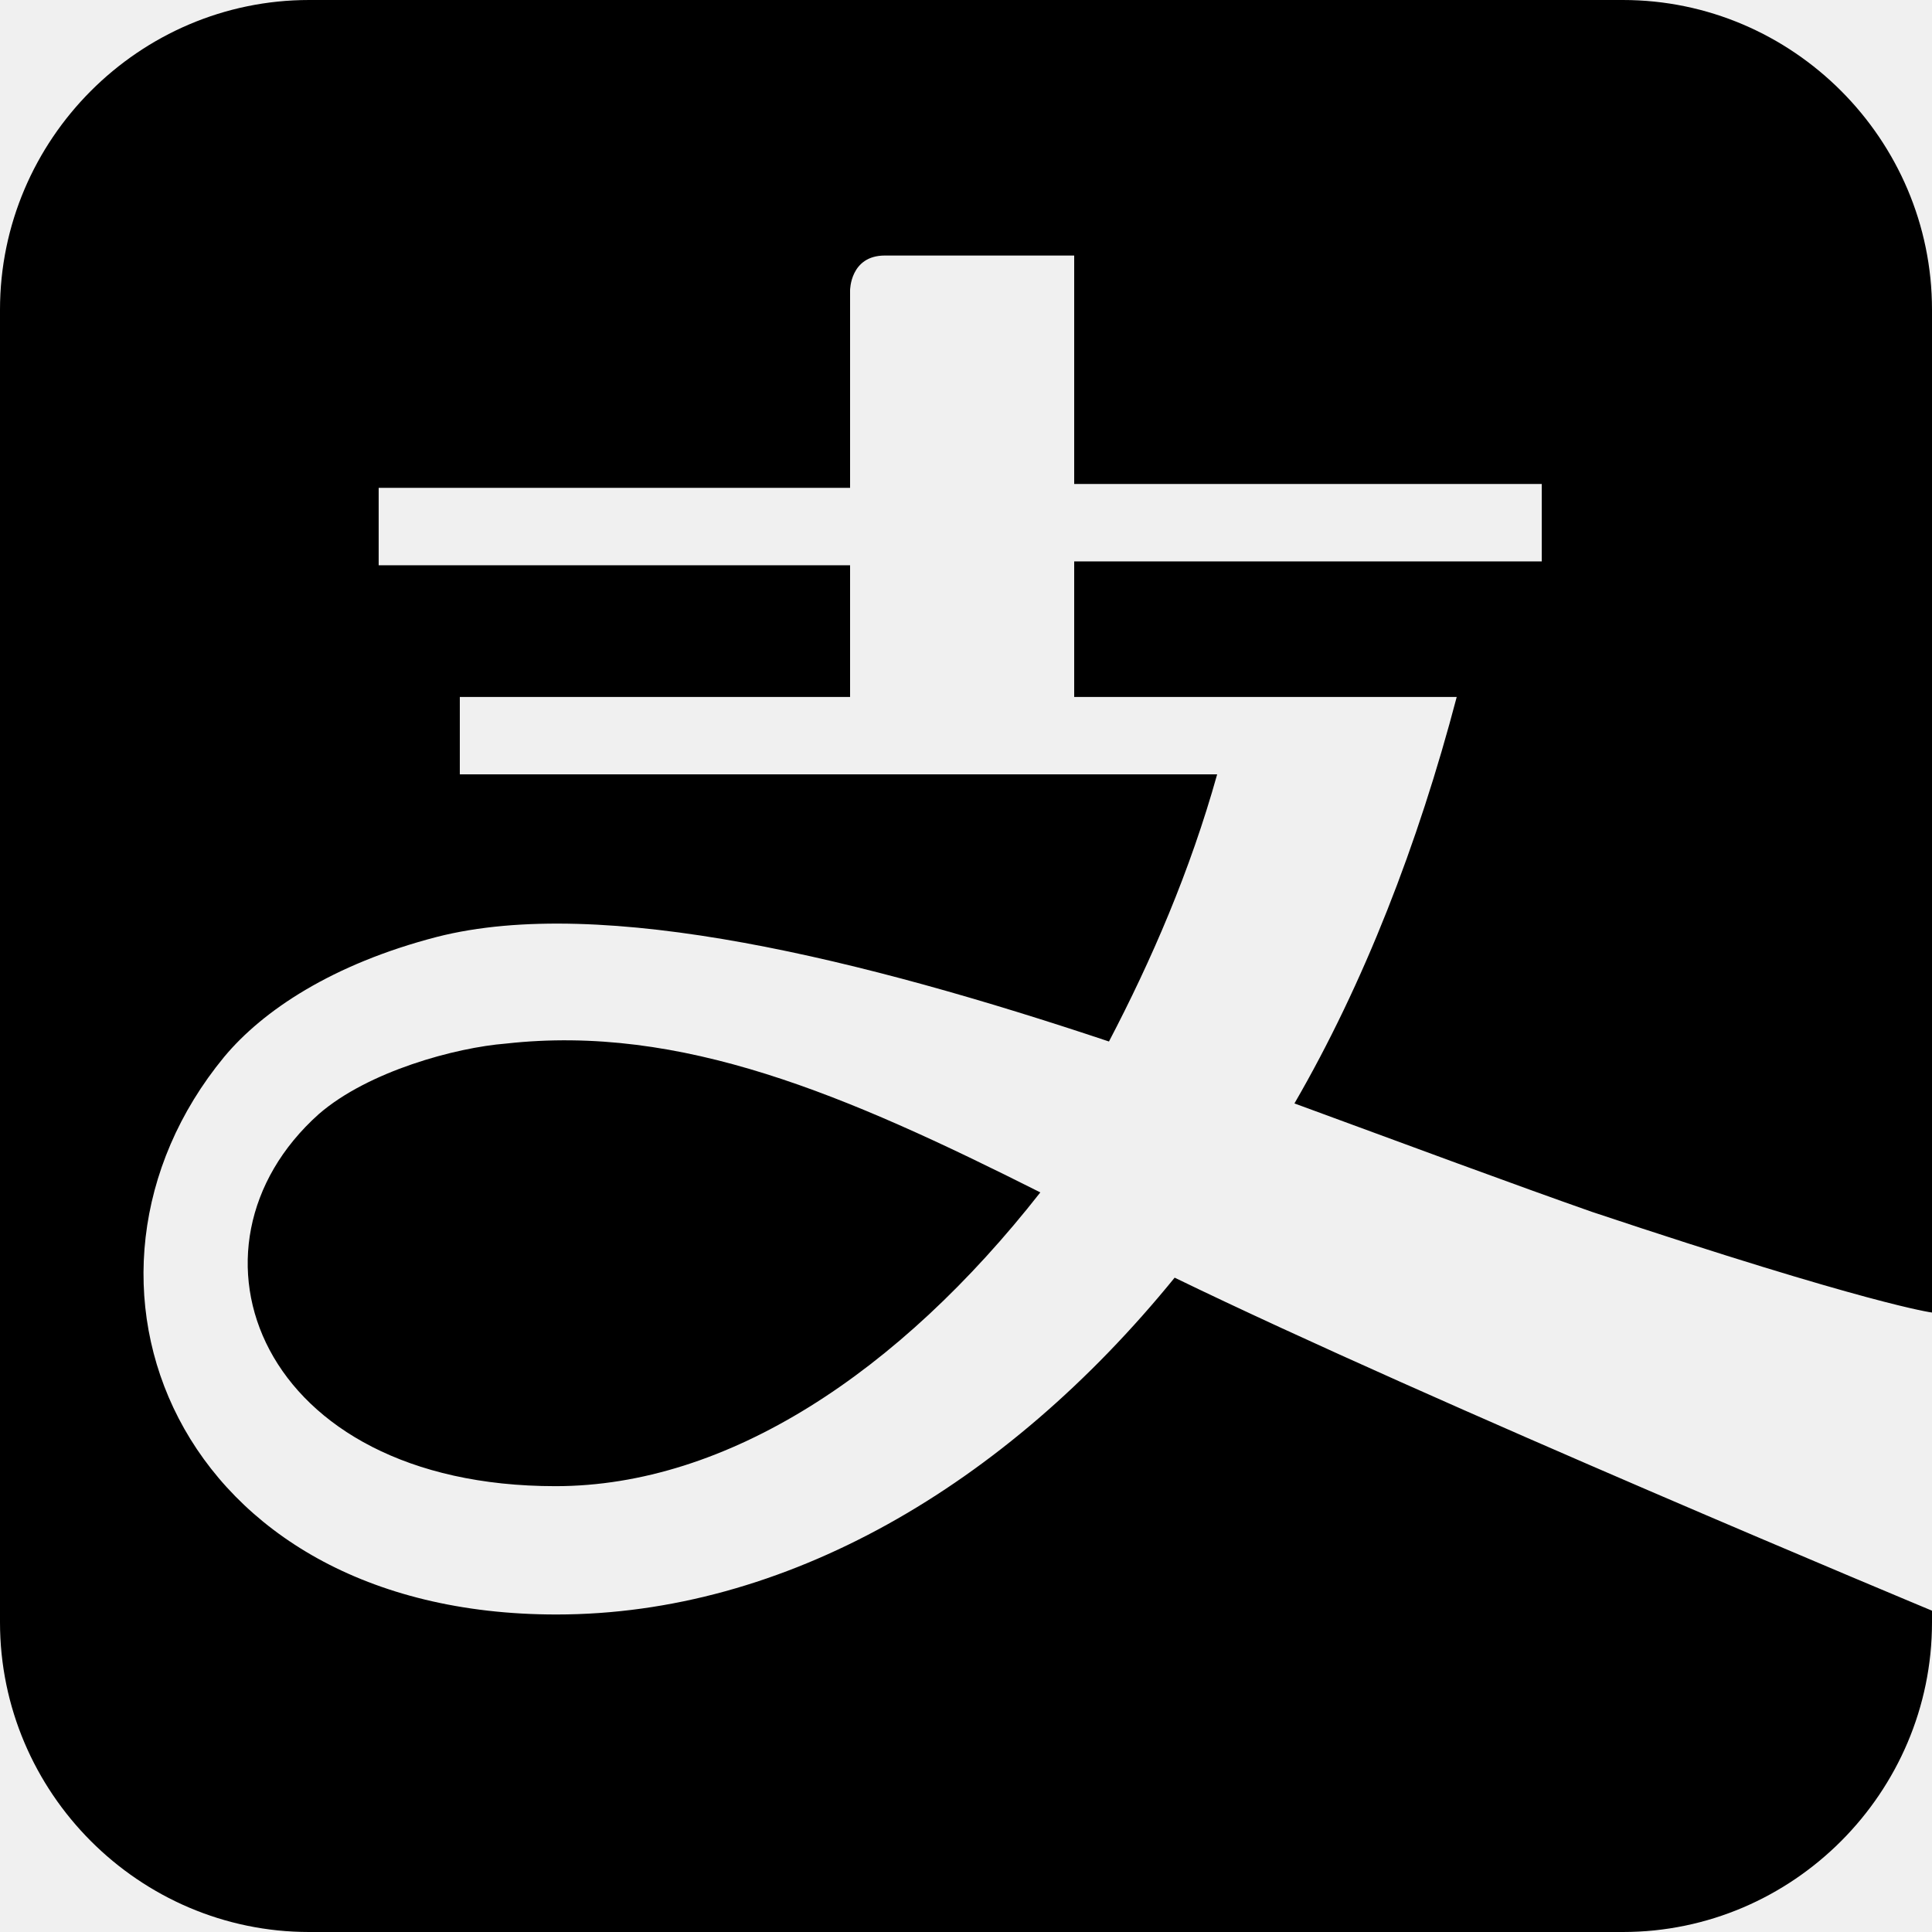
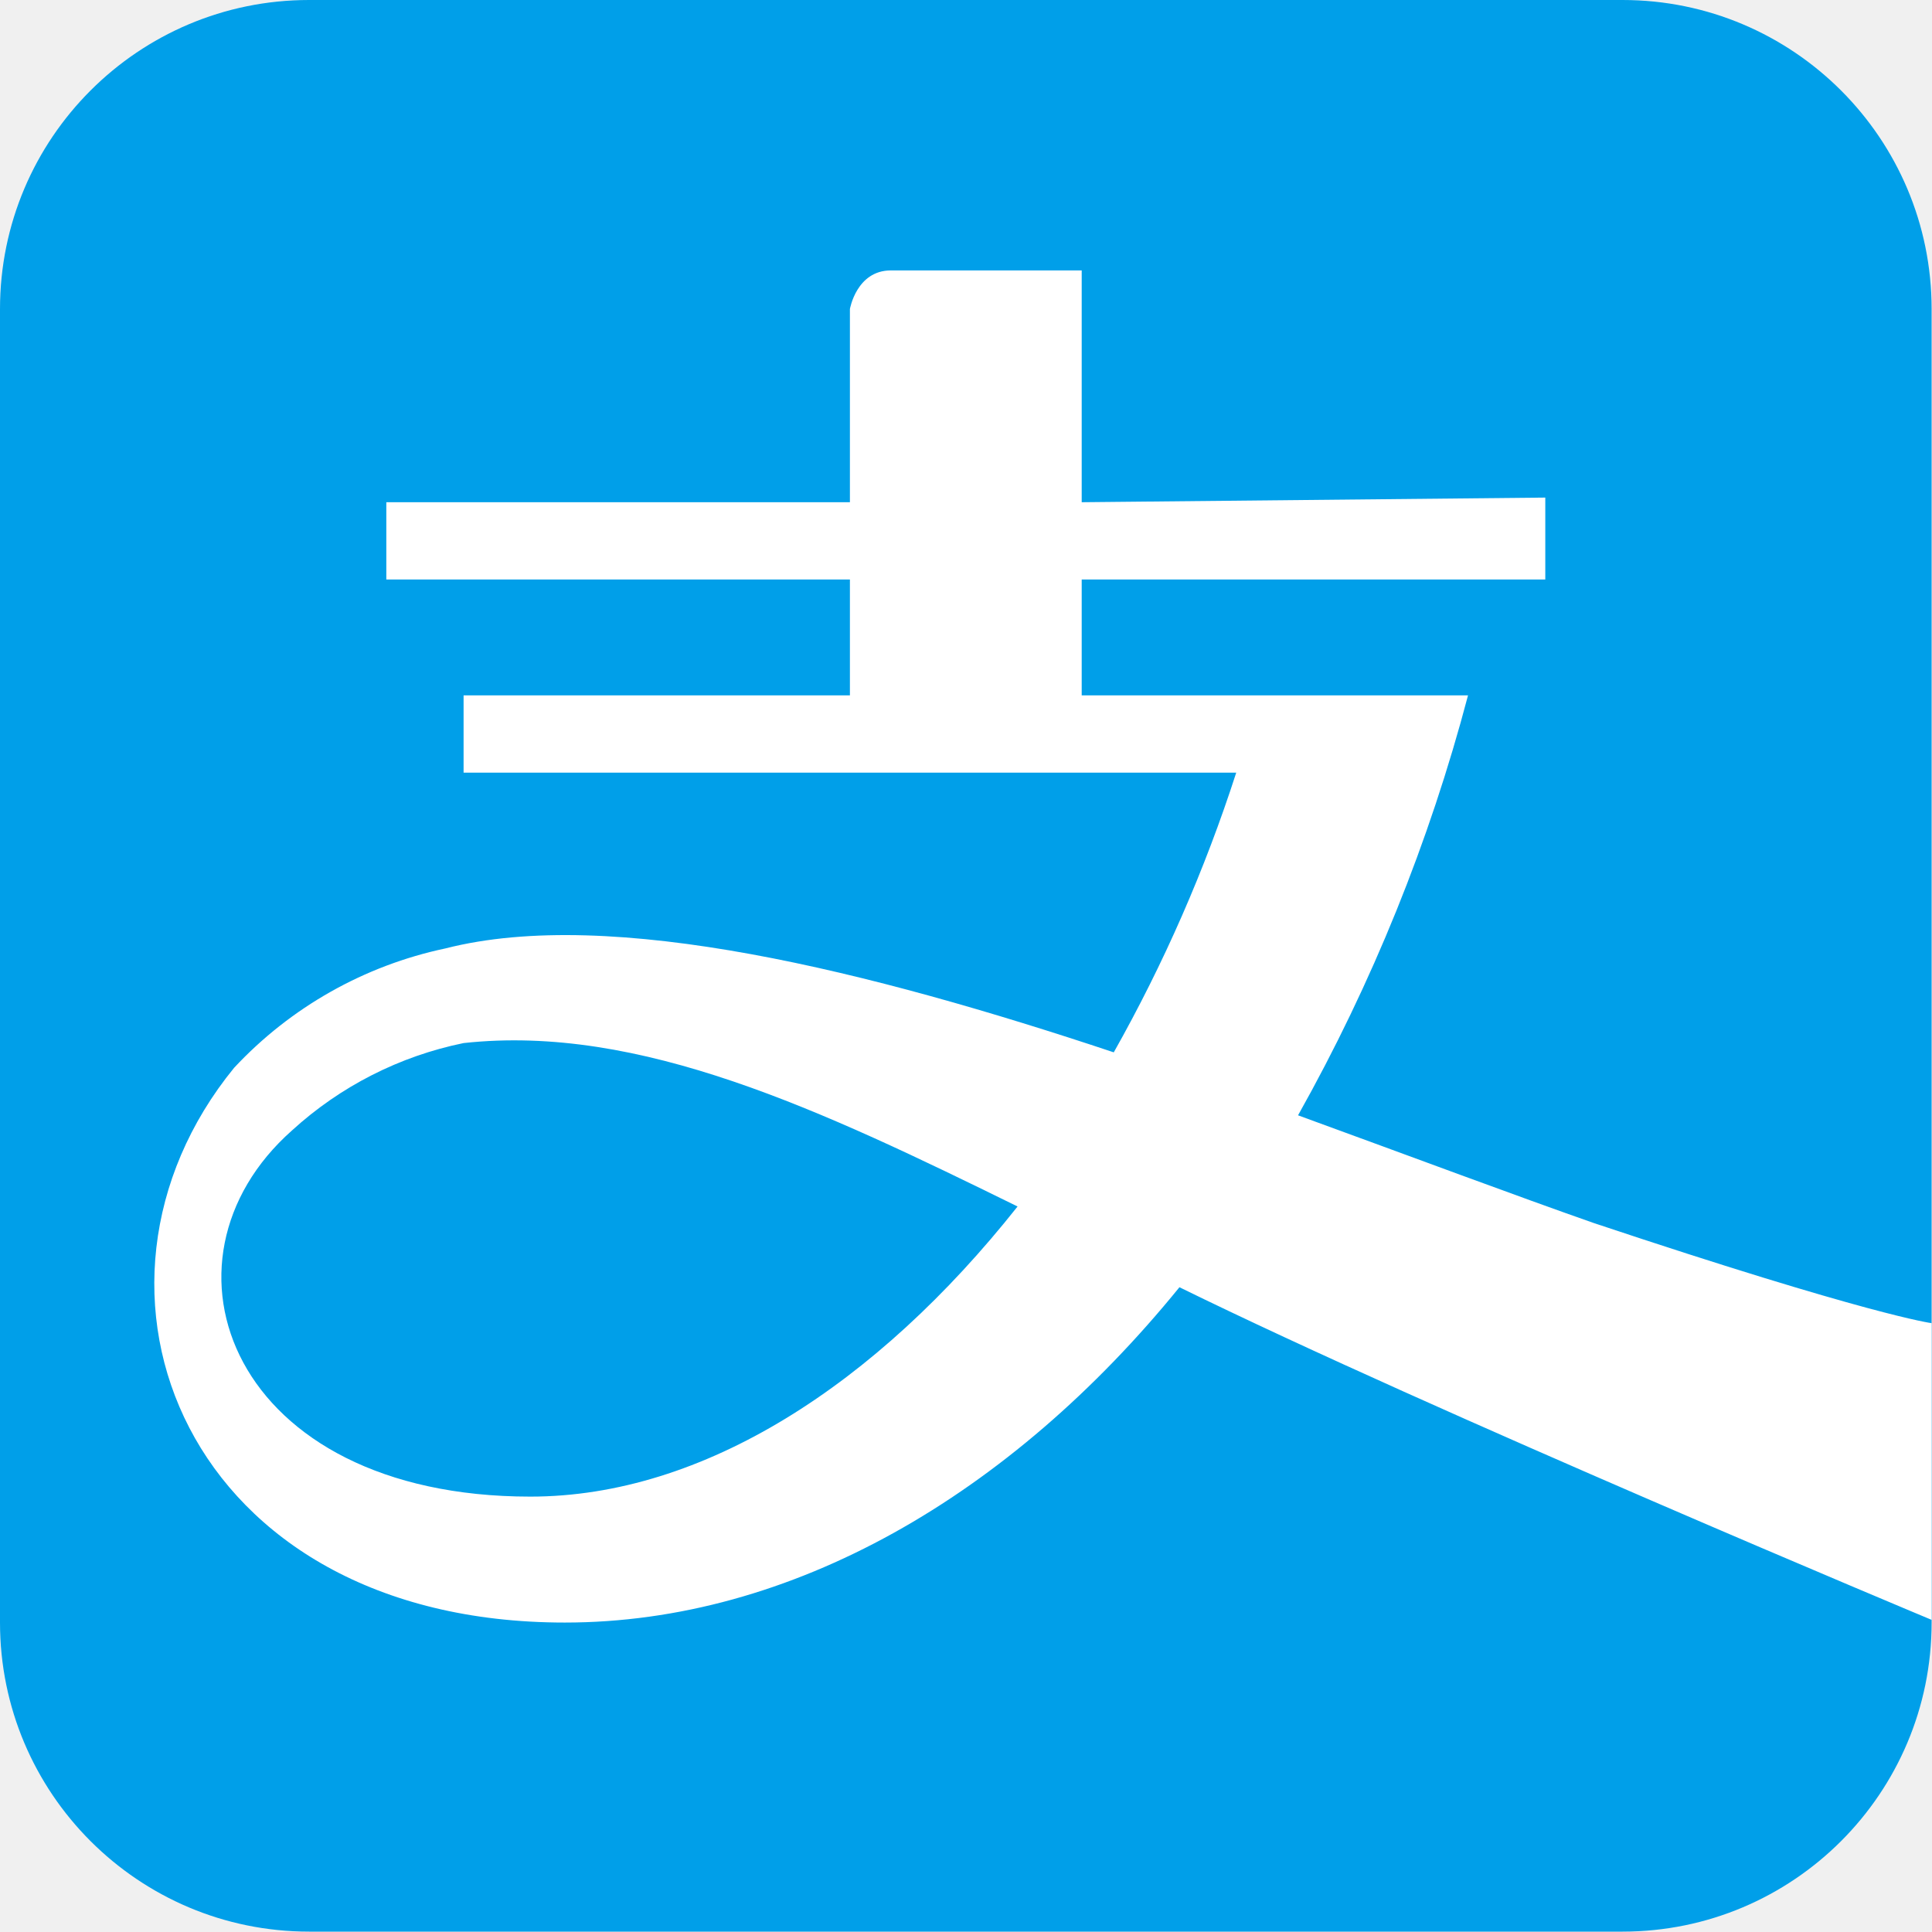
- <svg xmlns="http://www.w3.org/2000/svg" t="1614359262037" class="icon" viewBox="0 0 1024 1024" version="1.1" p-id="2200" width="200" height="200">
+ <svg xmlns="http://www.w3.org/2000/svg" t="1552226538076" class="icon" style="" viewBox="0 0 1024 1024" version="1.1" p-id="1815" width="200" height="200">
  <defs>
    <style type="text/css" />
  </defs>
-   <path d="M860.16 0C950.272 0 1024 73.89 1024 164.163v531.51s-32.768-4.123-180.224-53.356c-40.96-14.363-96.256-34.897-157.696-57.479 36.864-63.596 65.536-137.485 86.016-215.444h-202.752v-71.842h247.808V256.512h-247.808V135.437h-100.352c-18.432 0-18.432 18.459-18.432 18.459v104.664H200.704v41.041h249.856v69.794H243.712v41.014H645.12c-14.336 51.308-34.816 98.52-57.344 141.608-129.024-43.116-268.288-77.986-356.352-55.404-55.296 14.363-92.16 38.993-112.64 63.596-96.256 116.979-26.624 295.505 176.128 295.505 120.832 0 237.568-67.719 327.68-178.526C757.76 742.858 1024 853.693 1024 853.693v6.144C1024 950.11 950.272 1024 860.16 1024H163.84C73.728 1024 0 950.137 0 859.837V164.163C0 73.89 73.728 0 163.84 0h696.32zM268.126 553.122c93.049-10.375 180.062 26.974 283.271 78.875-74.887 95.501-165.942 155.702-256.97 155.702-157.831 0-204.369-126.653-125.467-197.201 26.301-22.851 72.839-35.301 99.166-37.376z" p-id="2201" />
+   <path d="M1023.795 853.64V859.988a163.807 163.807 0 0 1-163.807 163.807H163.807a163.807 163.807 0 0 1-163.807-163.807V163.807a163.807 163.807 0 0 1 163.807-163.807h696.181a163.807 163.807 0 0 1 163.807 163.807v689.833z" fill="#009FE9" p-id="1816" />
+   <path d="M844.836 648.267c-40.952-14.333-95.622-34.809-156.845-57.128A949.058 949.058 0 0 0 778.084 368.566H573.325v-61.428h245.711v-43.409L573.325 266.187V143.331h-101.151C453.951 143.331 450.47 163.807 450.47 163.807v102.38H204.759v40.952h245.711v61.428H245.711v40.952h409.518a805.522 805.522 0 0 1-64.909 148.246c-128.384-42.795-266.187-77.604-354.233-55.08a213.564 213.564 0 0 0-112.003 63.271C28.666 682.871 97.875 859.988 299.358 859.988c119.989 0 236.087-67.366 325.772-177.731C759.451 748.19 1023.795 858.555 1023.795 858.555v-157.255s-32.352-4.095-178.959-53.033z m-563.702 144.969c-158.893 0-204.759-124.698-126.336-194.112A191.859 191.859 0 0 1 245.711 552.849c93.575-10.238 189.812 35.628 293.624 86.613-74.942 94.599-166.674 153.774-258.201 153.774z" fill="#FFFFFF" p-id="1817" />
</svg>
